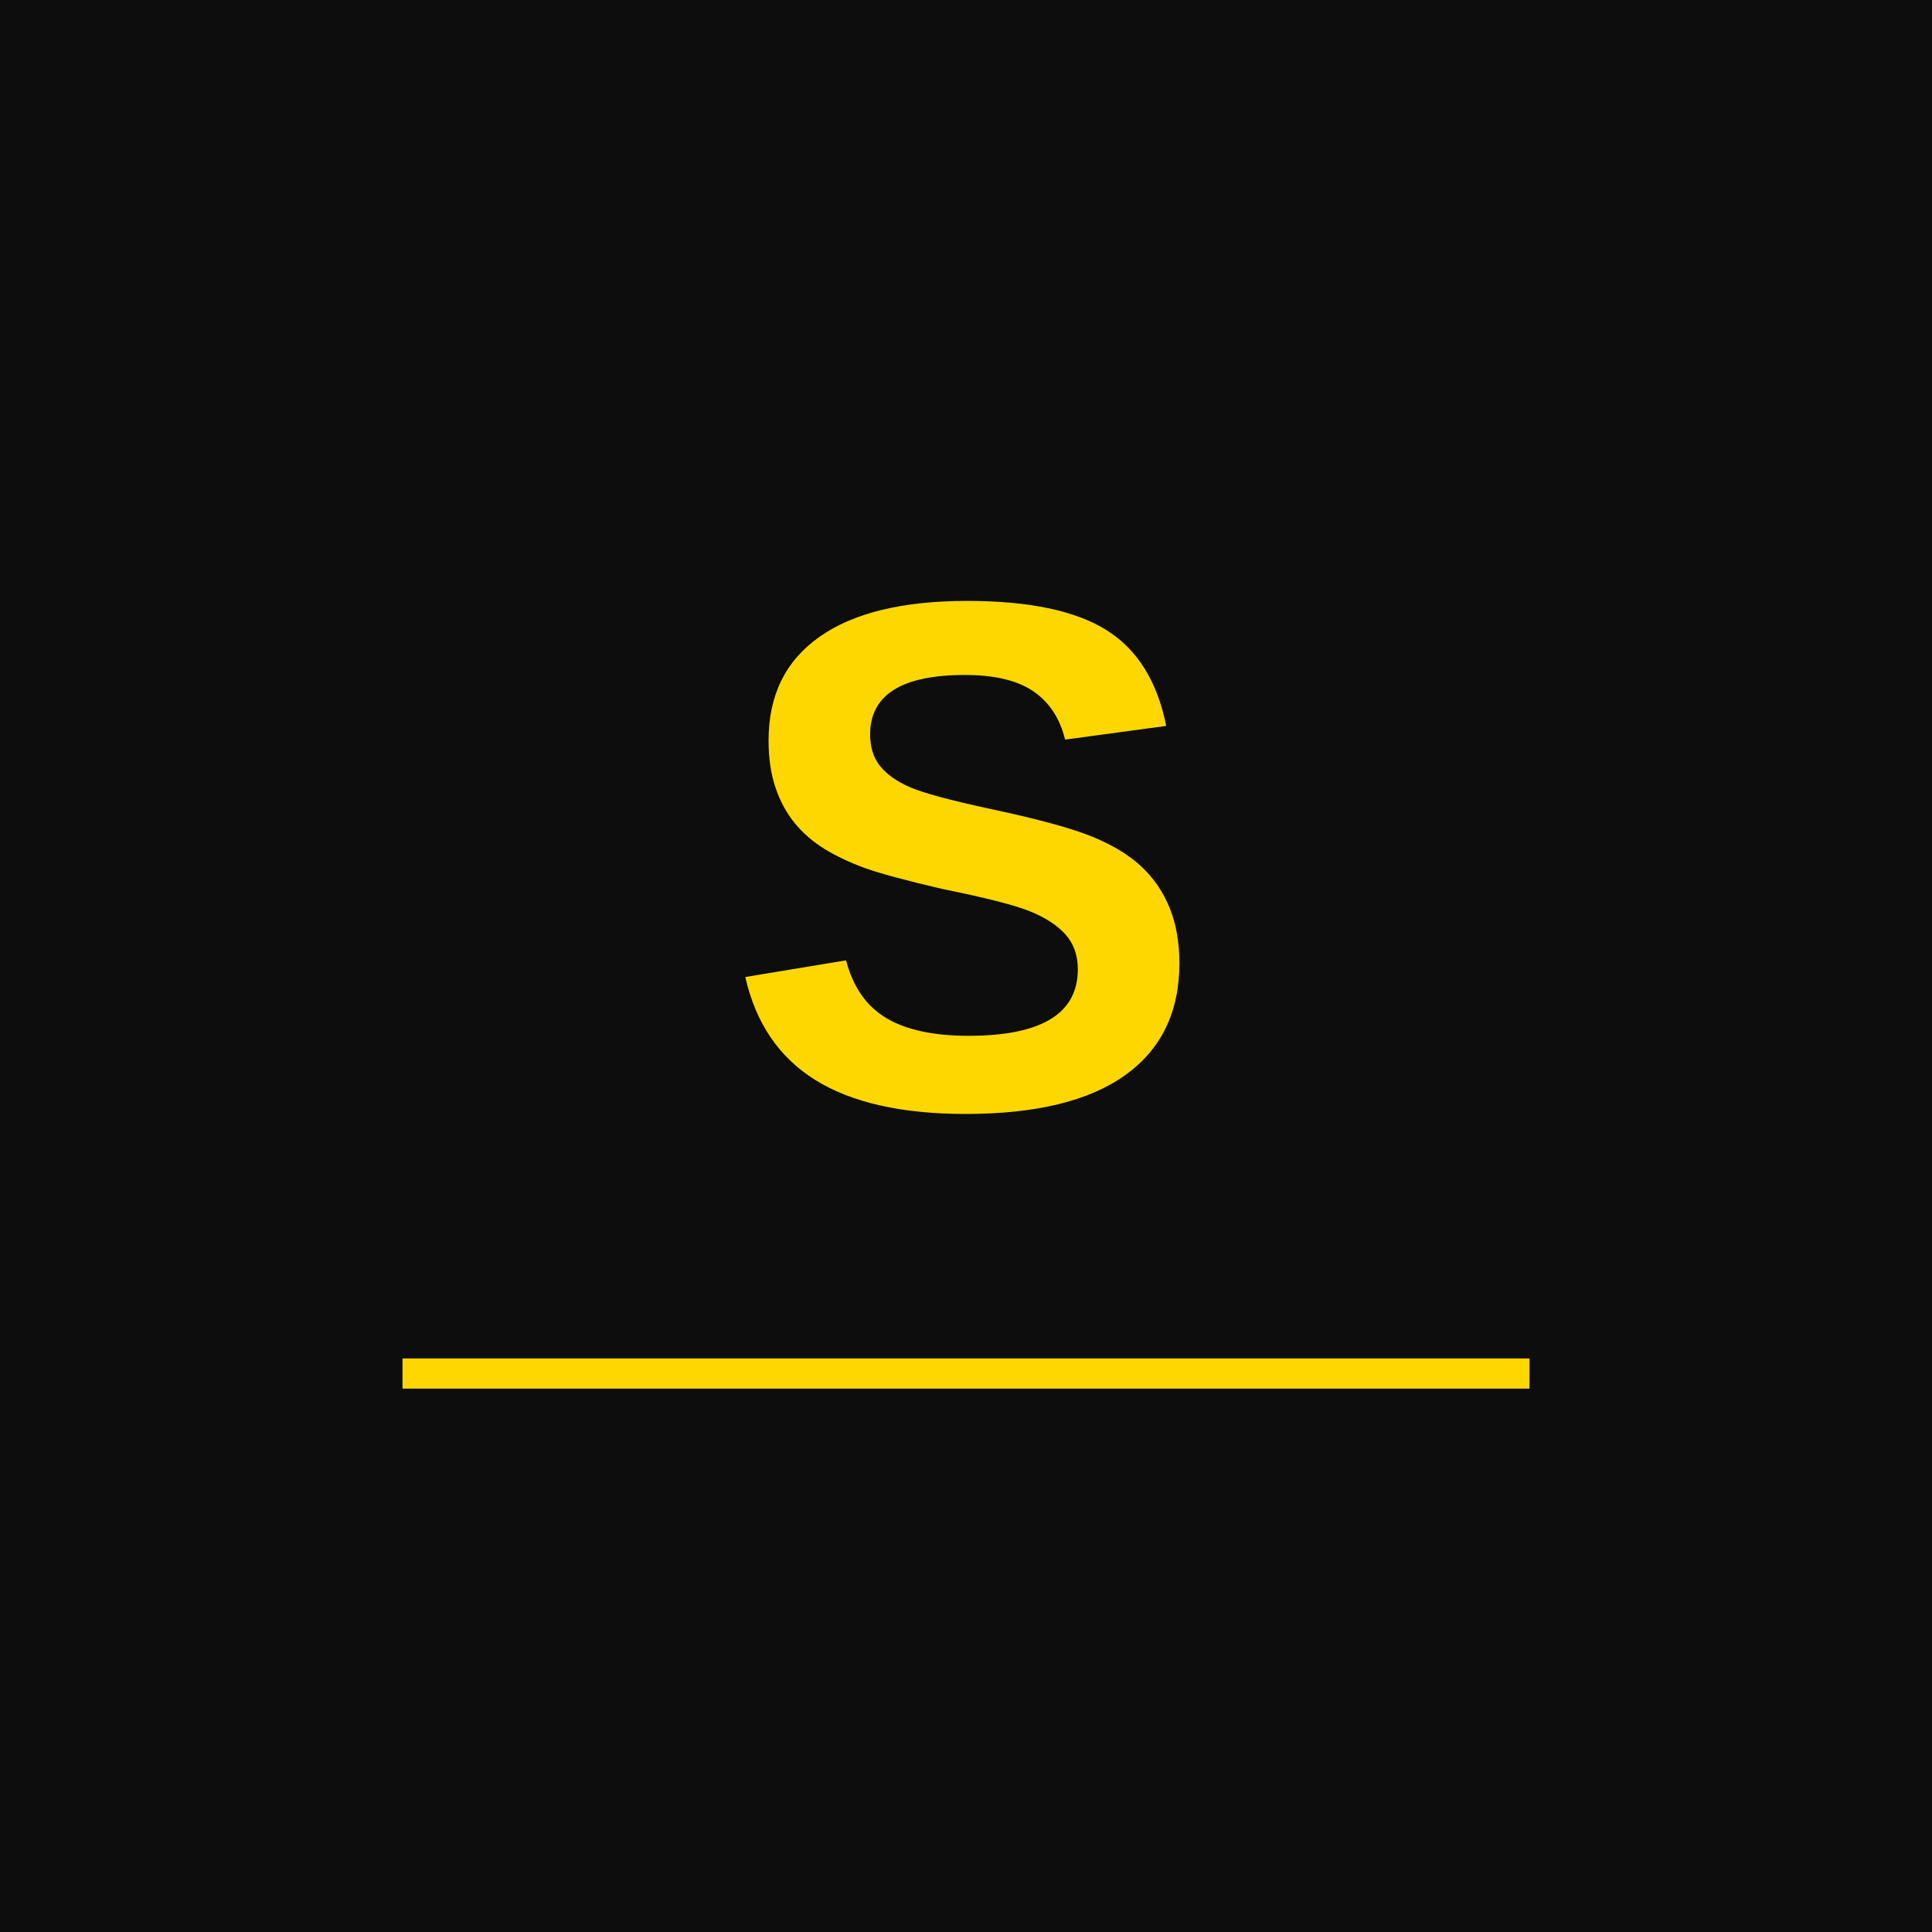
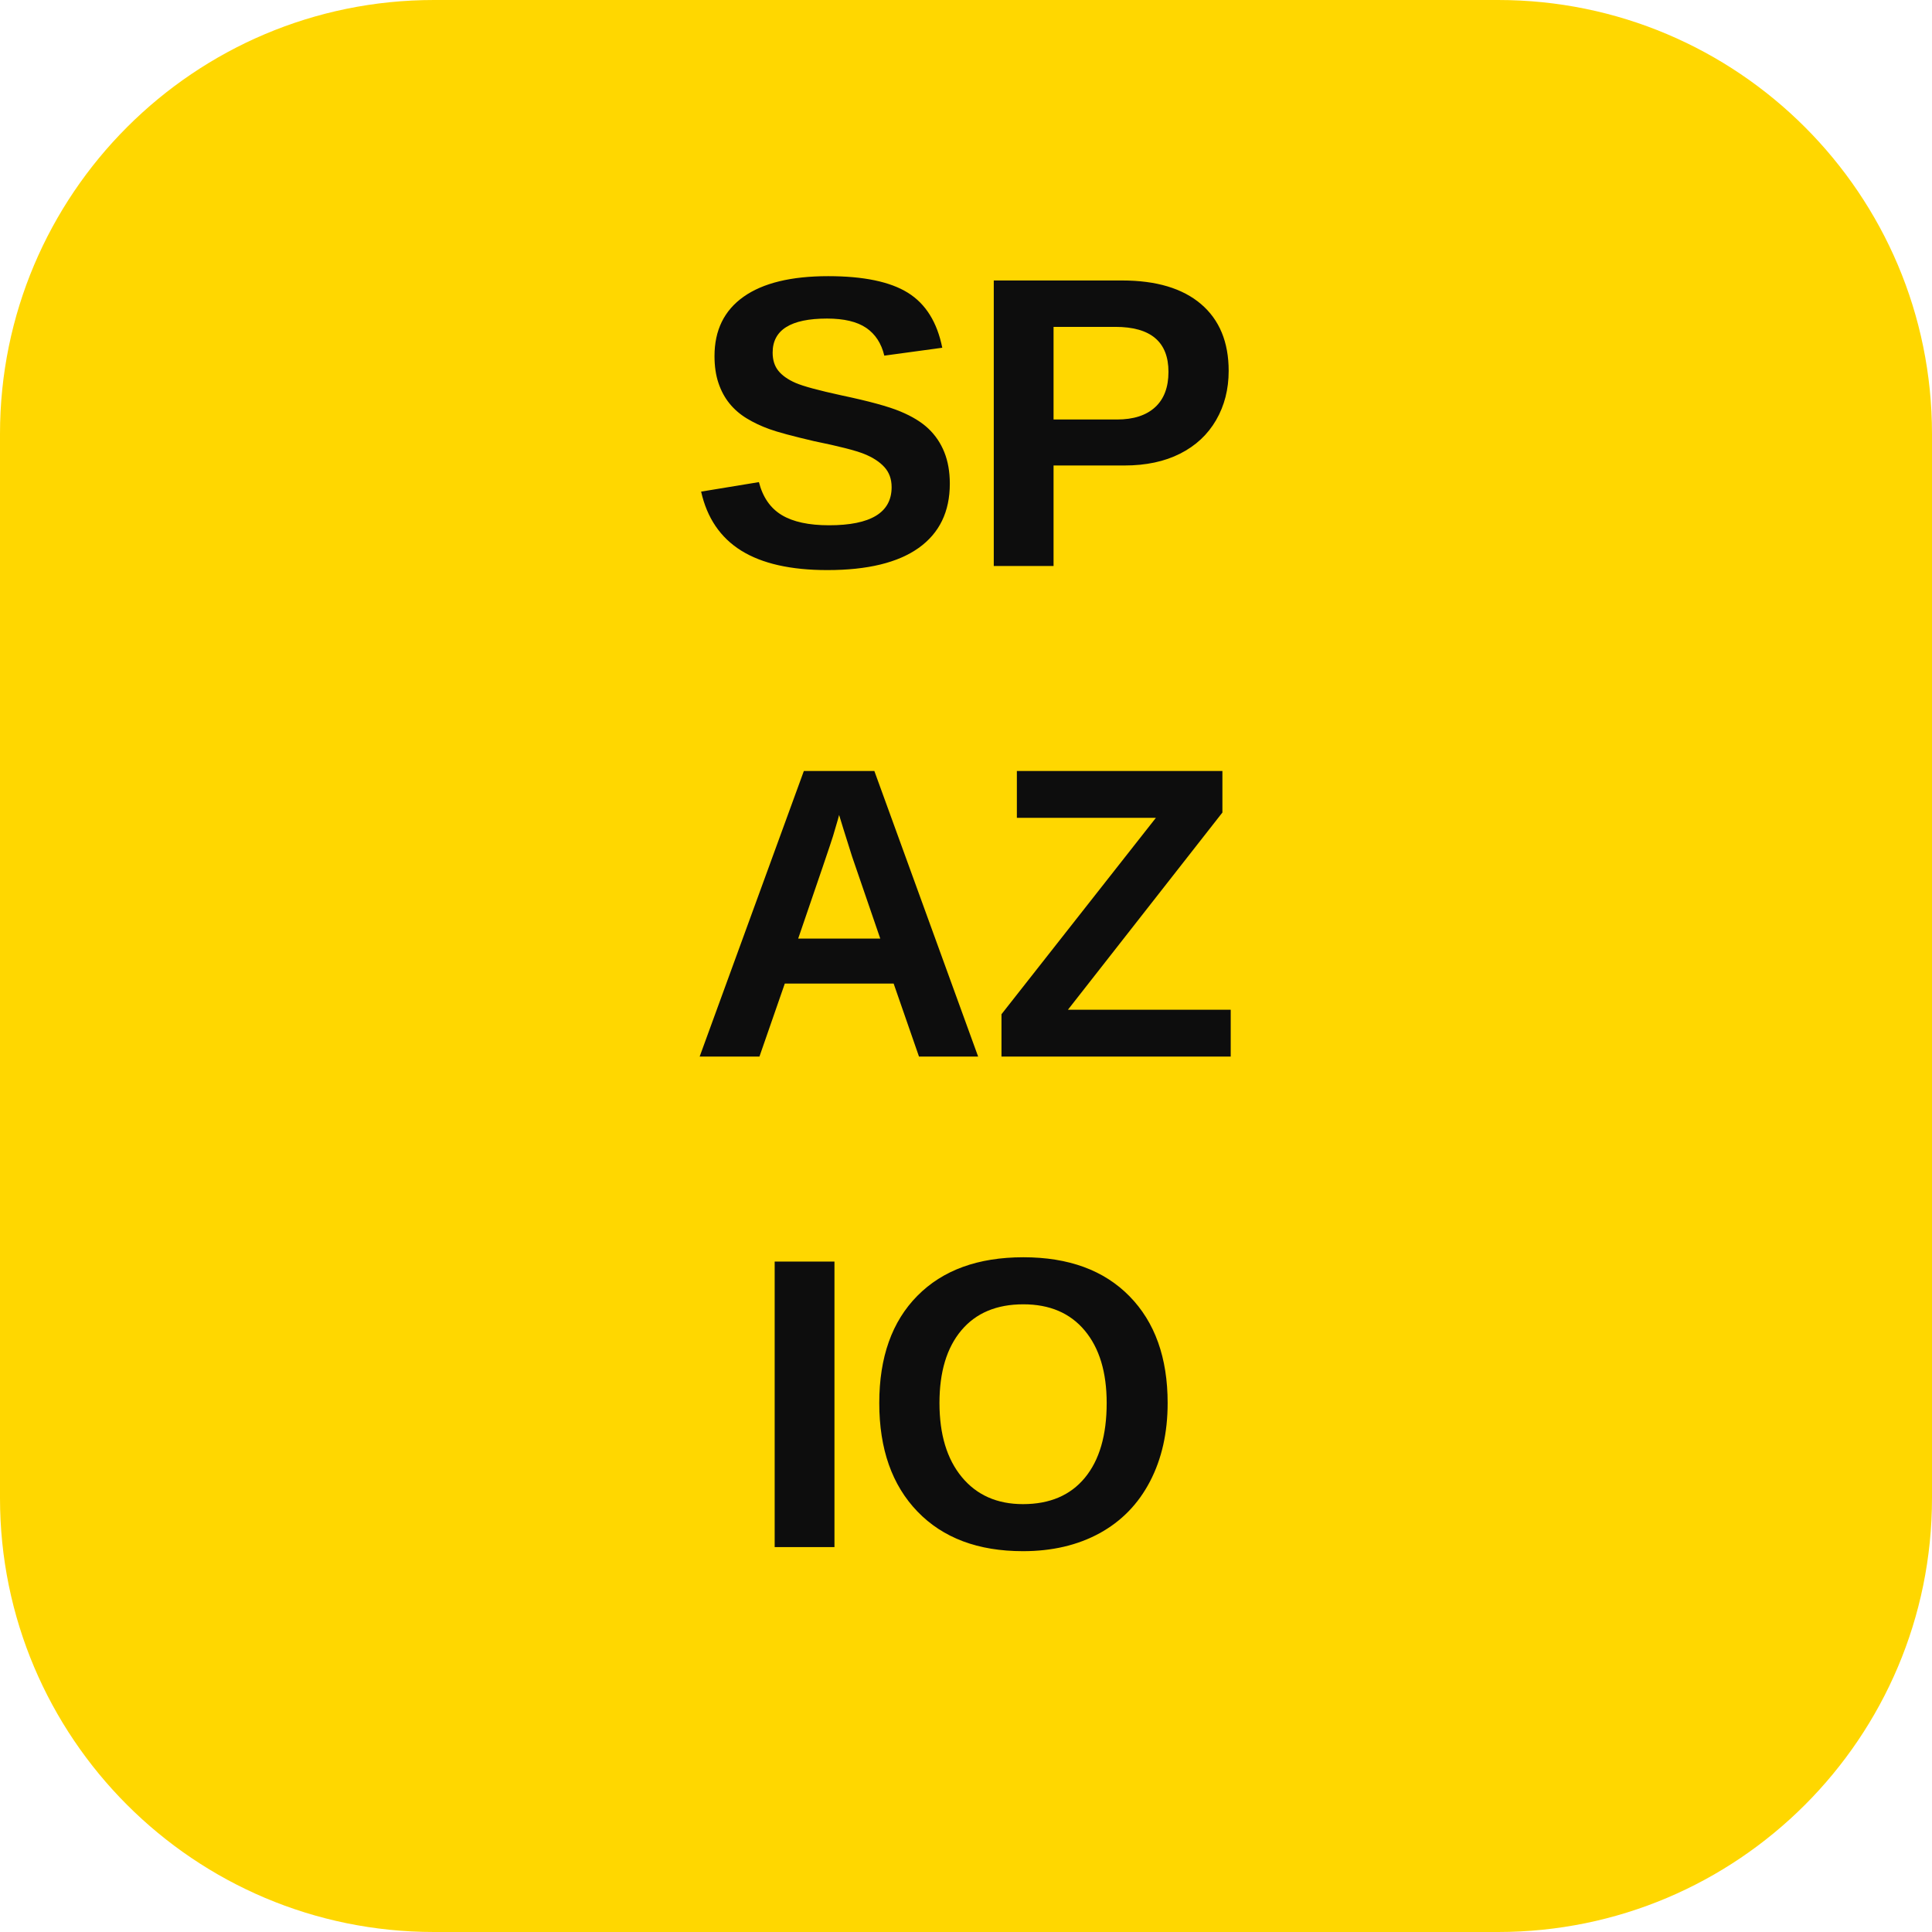
- <svg xmlns="http://www.w3.org/2000/svg" width="192" height="192" viewBox="0 0 192 192" fill="none">
-   <rect width="192" height="192" fill="#0d0d0d" />
-   <text x="96" y="110" font-family="Arial" font-weight="900" font-size="72" fill="#FFD700" text-anchor="middle">S</text>
-   <rect x="40" y="135" width="112" height="3" fill="#FFD700" />
+ <svg xmlns="http://www.w3.org/2000/svg" width="512" height="512" viewBox="0 0 512 512" fill="none">
+   <rect width="512" height="512" rx="115" fill="#FFD700" />
+   <text x="256" y="150" font-family="Arial, sans-serif" font-weight="900" font-size="110" fill="#0d0d0d" text-anchor="middle">SP</text>
+   <text x="256" y="280" font-family="Arial, sans-serif" font-weight="900" font-size="110" fill="#0d0d0d" text-anchor="middle">AZ</text>
+   <text x="256" y="410" font-family="Arial, sans-serif" font-weight="900" font-size="110" fill="#0d0d0d" text-anchor="middle">IO</text>
</svg>
